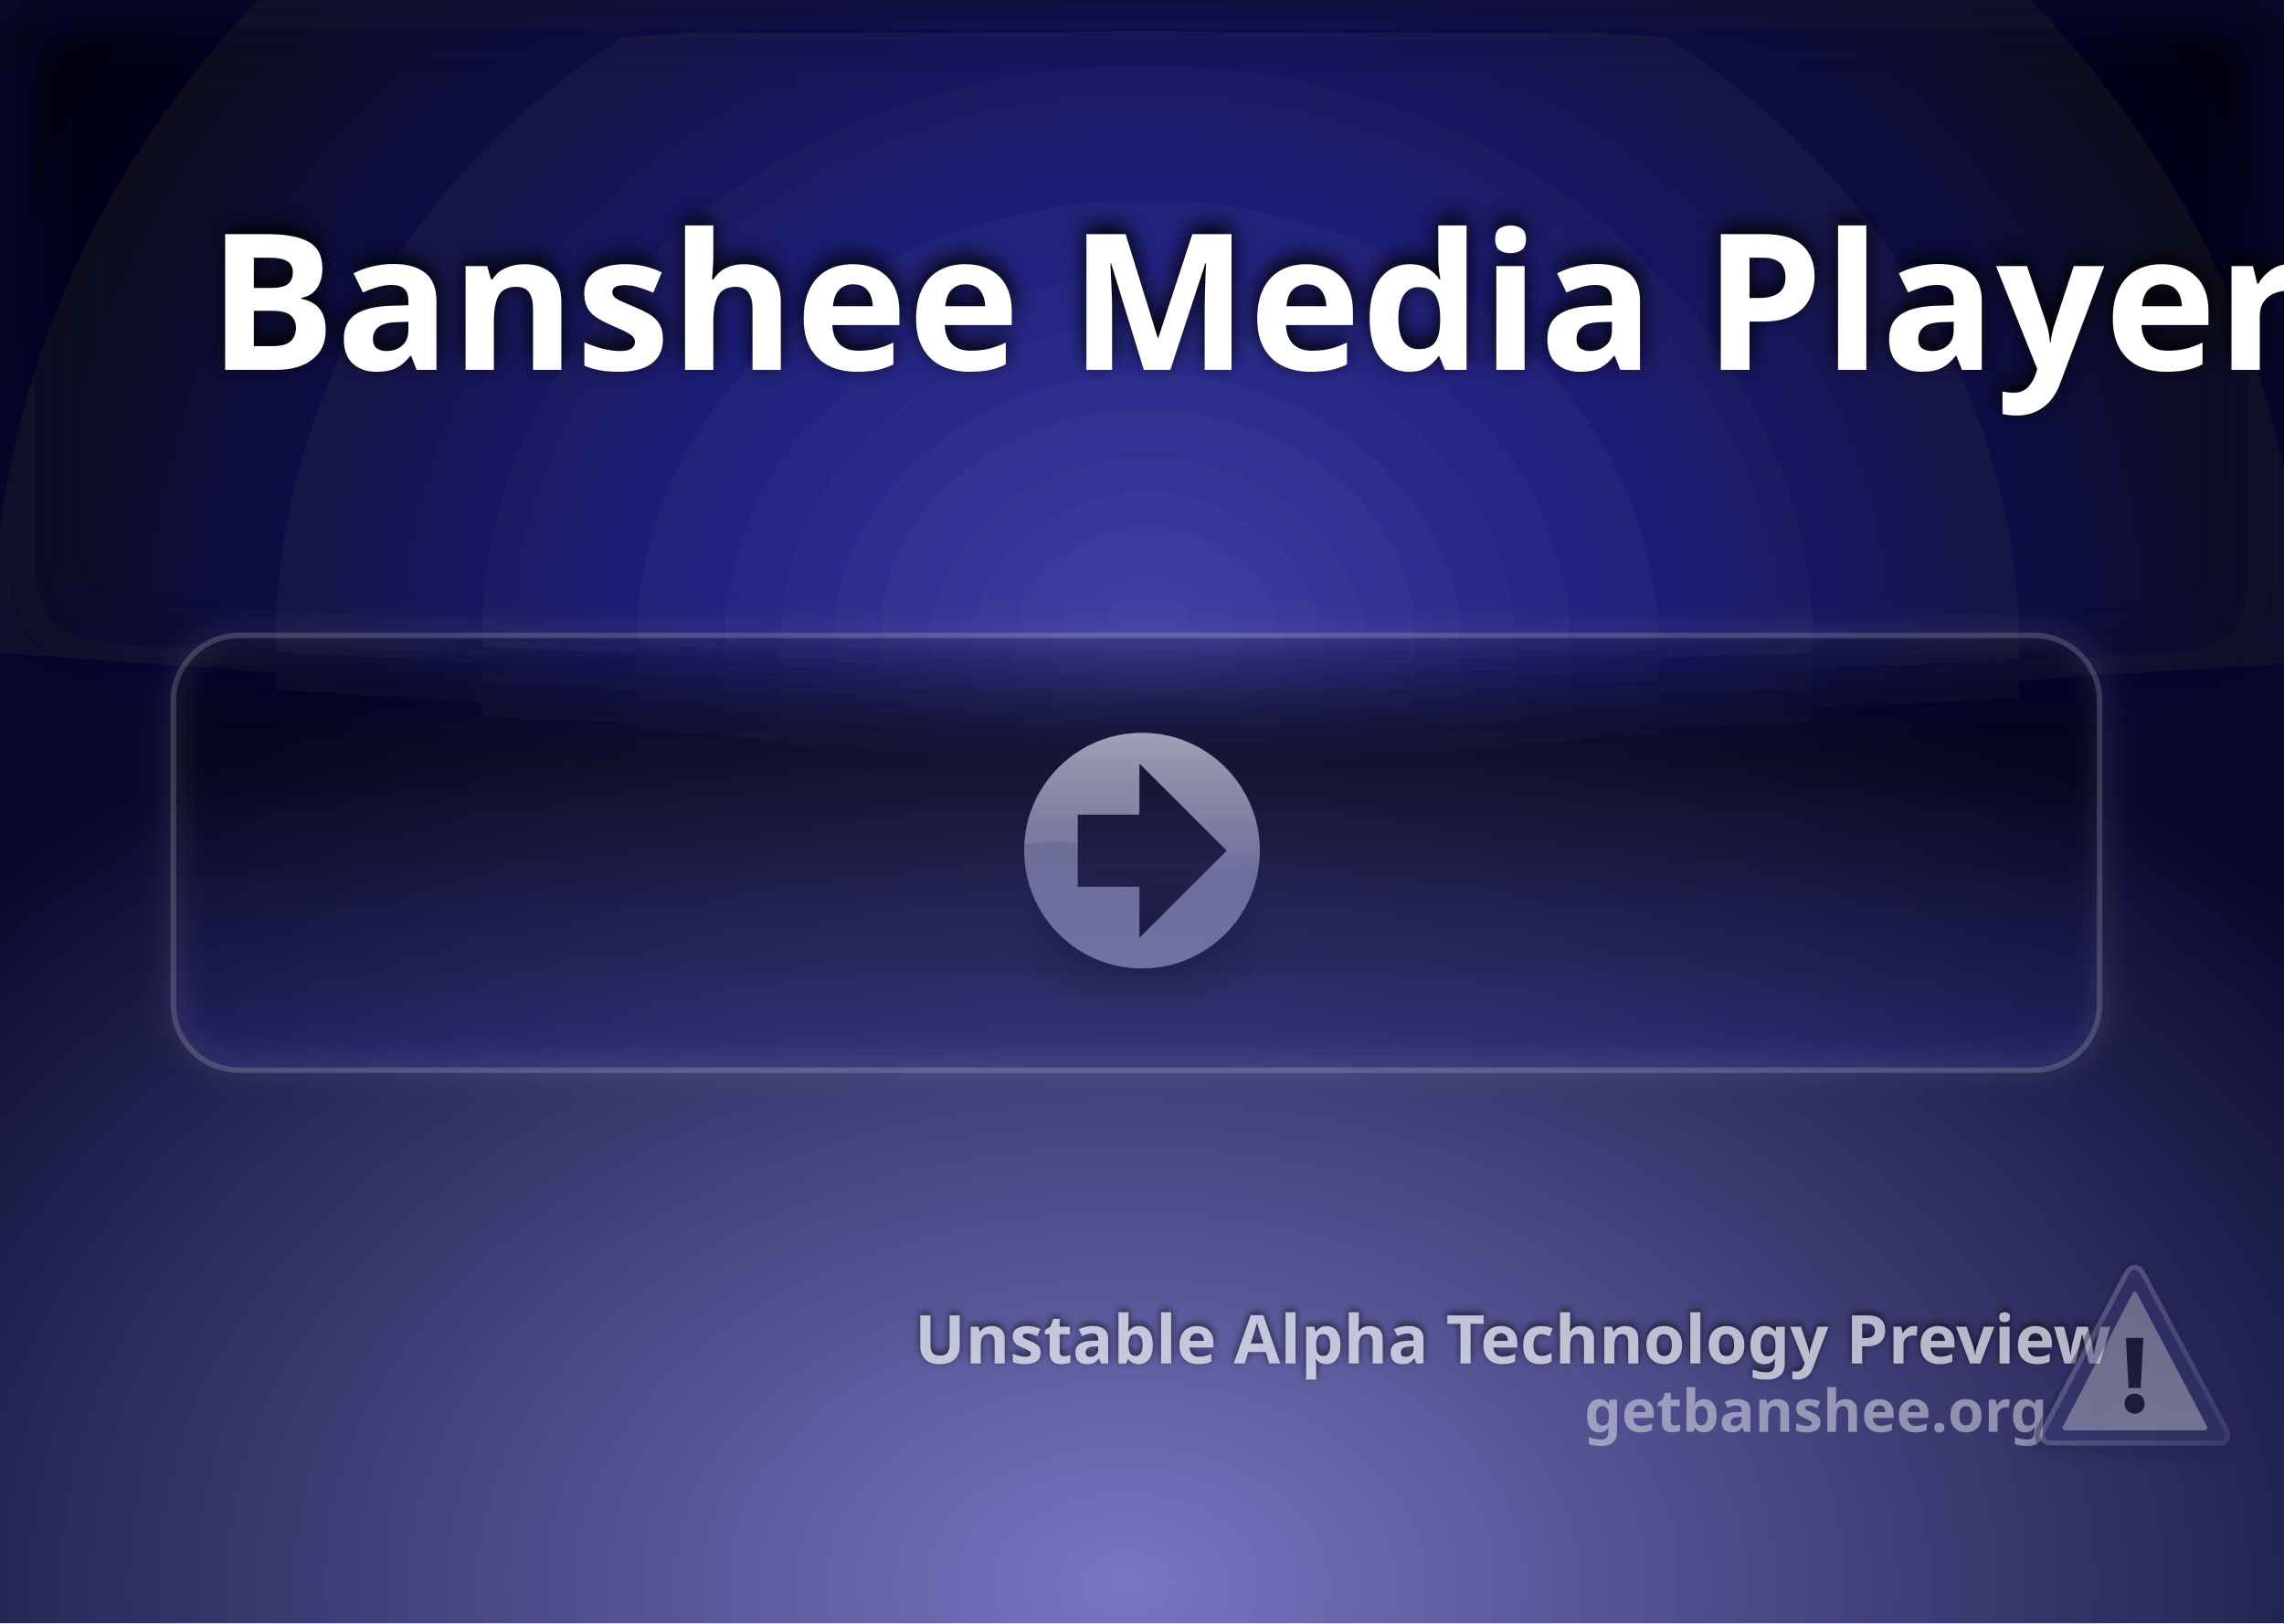
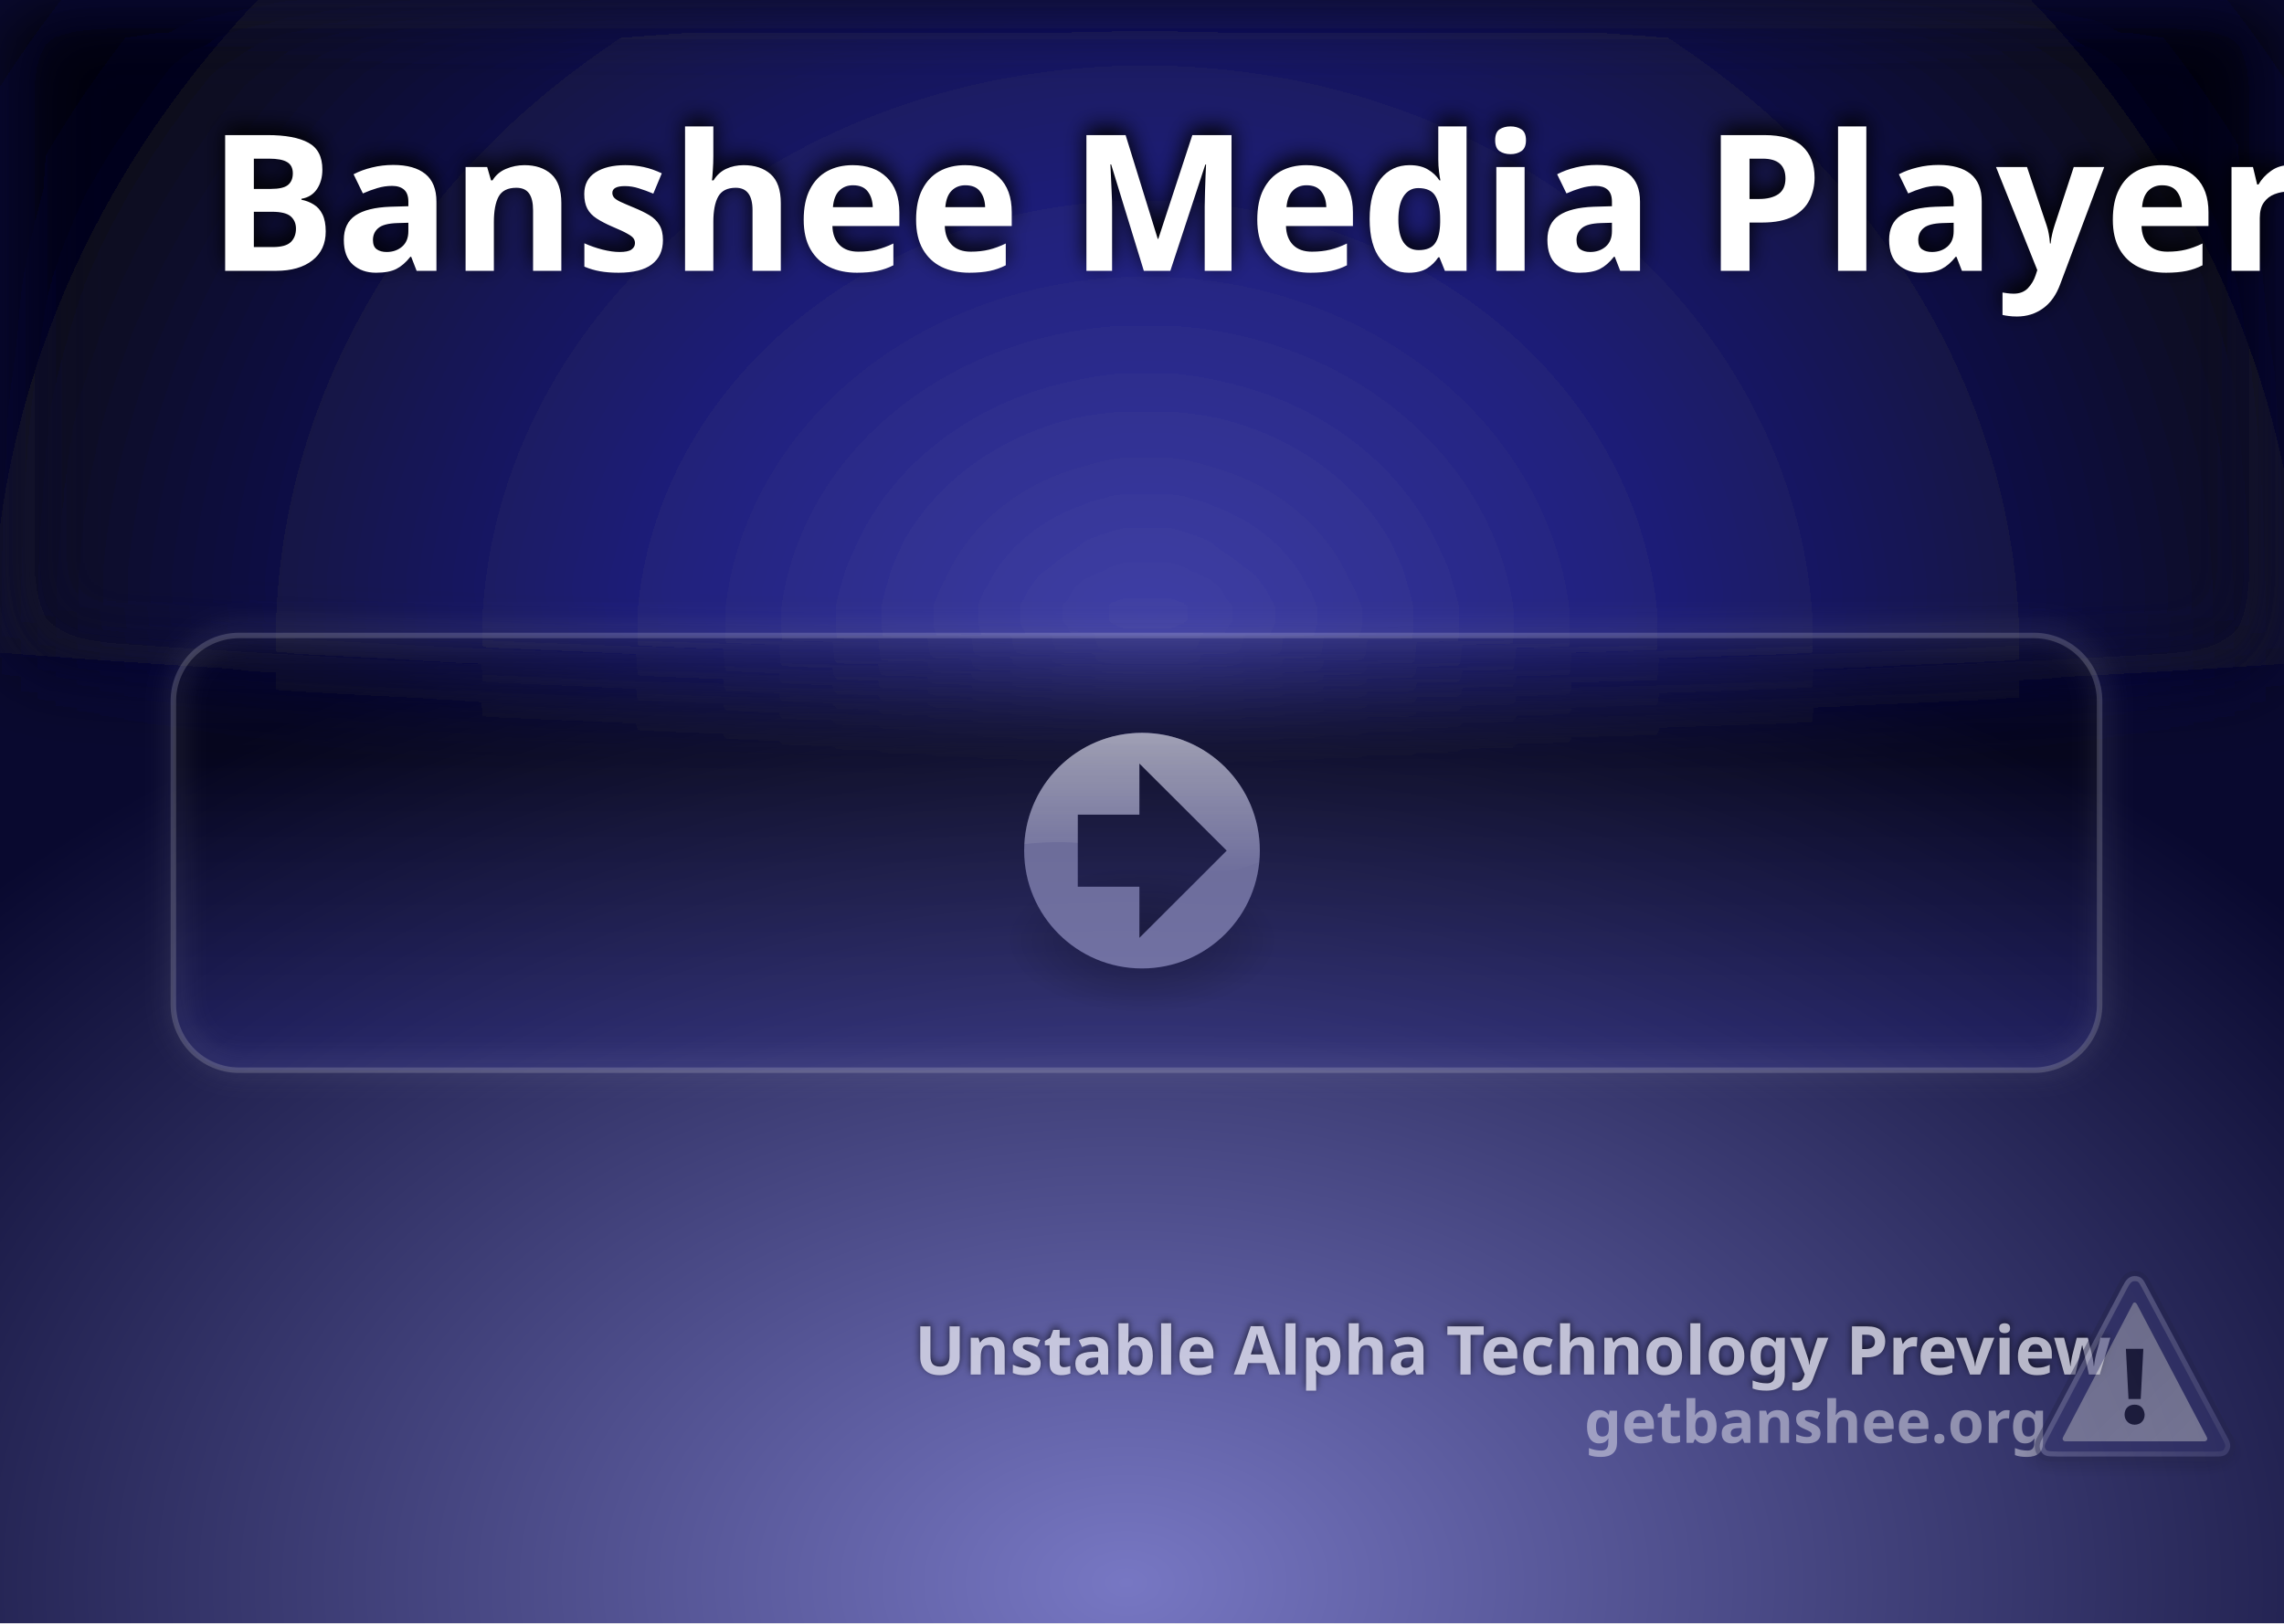
<svg xmlns="http://www.w3.org/2000/svg" xmlns:xlink="http://www.w3.org/1999/xlink" width="415" height="295" id="svg2" version="1.0">
  <defs id="defs4">
    <linearGradient id="linearGradient4178">
      <stop style="stop-color:#252583;stop-opacity:1;" offset="0" id="stop4180" />
      <stop id="stop4186" offset="0.721" style="stop-color:#000000;stop-opacity:1;" />
      <stop style="stop-color:#000000;stop-opacity:0.407;" offset="1" id="stop4182" />
    </linearGradient>
    <linearGradient id="linearGradient6683">
      <stop style="stop-color:#6565a1;stop-opacity:1;" offset="0" id="stop6685" />
      <stop id="stop6689" offset="0" style="stop-color:#7777c3;stop-opacity:1;" />
      <stop style="stop-color:#09092f;stop-opacity:1;" offset="1" id="stop6687" />
    </linearGradient>
    <linearGradient id="linearGradient5561">
      <stop style="stop-color:#ffffff;stop-opacity:1;" offset="0" id="stop5563" />
      <stop style="stop-color:#ffffff;stop-opacity:0;" offset="1" id="stop5565" />
    </linearGradient>
    <filter id="filter5670">
      <feGaussianBlur stdDeviation="16.163" id="feGaussianBlur5672" />
    </filter>
    <linearGradient id="linearGradient4582">
      <stop style="stop-color:#4343aa;stop-opacity:1;" offset="0" id="stop4584" />
      <stop id="stop5822" offset="0.357" style="stop-color:#21217e;stop-opacity:1;" />
      <stop style="stop-color:#000005;stop-opacity:1;" offset="1" id="stop4586" />
    </linearGradient>
    <filter x="-0.028" width="1.057" y="-0.119" height="1.239" id="filter7429">
      <feGaussianBlur stdDeviation="2.935" id="feGaussianBlur7431" />
    </filter>
    <radialGradient xlink:href="#linearGradient4582" id="radialGradient3186" gradientUnits="userSpaceOnUse" gradientTransform="matrix(1.093972,0,-4.7766565e-3,-1.15825,-31.5642,618.0358)" cx="396.125" cy="266.434" fx="396.125" fy="266.434" r="400.5" />
    <radialGradient xlink:href="#linearGradient6683" id="radialGradient3195" gradientUnits="userSpaceOnUse" gradientTransform="matrix(0.6960752,0,0,0.4682302,-70.29919,-31.46881)" cx="395" cy="681.542" fx="395" fy="681.542" r="400.5" />
    <linearGradient id="linearGradient8650">
      <stop style="stop-color:#ffffff;stop-opacity:1;" offset="0" id="stop8652" />
      <stop style="stop-color:#ffffff;stop-opacity:0;" offset="1" id="stop8654" />
    </linearGradient>
    <linearGradient id="linearGradient8662">
      <stop style="stop-color:#000000;stop-opacity:1;" offset="0" id="stop8664" />
      <stop style="stop-color:#000000;stop-opacity:0;" offset="1" id="stop8666" />
    </linearGradient>
    <linearGradient id="linearGradient2591">
      <stop id="stop2593" offset="0" style="stop-color:#73d216" />
      <stop id="stop2595" offset="1" style="stop-color:#4e9a06" />
    </linearGradient>
    <filter id="filter4156">
      <feGaussianBlur stdDeviation="2.174" id="feGaussianBlur4158" />
    </filter>
    <linearGradient xlink:href="#linearGradient4178" id="linearGradient3261" gradientUnits="userSpaceOnUse" x1="167" y1="195" x2="167" y2="114.936" />
    <radialGradient xlink:href="#linearGradient8650" id="radialGradient3327" gradientUnits="userSpaceOnUse" gradientTransform="matrix(4.294424,0,0,3.576719,198.707,87.13469)" cx="19.701" cy="2.897" fx="19.701" fy="2.897" r="17.171" />
    <radialGradient xlink:href="#linearGradient8662" id="radialGradient3358" gradientUnits="userSpaceOnUse" gradientTransform="matrix(1,0,0,0.536723,0,16.87306)" cx="24.837" cy="36.421" fx="24.837" fy="36.421" r="15.645" />
    <linearGradient xlink:href="#linearGradient5561" id="linearGradient3363" gradientUnits="userSpaceOnUse" gradientTransform="translate(77.25662,0)" x1="250" y1="183.188" x2="250" y2="218.972" />
    <linearGradient y2="48.302" x2="30.851" y1="30.282" x1="8.547" gradientTransform="matrix(0.899009,0,0,0.934235,1.875108,1.193645)" gradientUnits="userSpaceOnUse" id="linearGradient3948" xlink:href="#linearGradient6525" />
    <linearGradient y2="56.052" x2="47.32" y1="11.113" x1="4.191" gradientUnits="userSpaceOnUse" id="linearGradient3946" xlink:href="#aigrd1" />
    <linearGradient y2="56.052" x2="47.32" y1="11.113" x1="4.191" gradientUnits="userSpaceOnUse" id="linearGradient3935" xlink:href="#aigrd1" />
    <linearGradient y2="48.302" x2="30.851" y1="30.282" x1="8.547" gradientTransform="matrix(0.899009,0,0,0.934235,1.875108,1.193645)" gradientUnits="userSpaceOnUse" id="linearGradient3933" xlink:href="#linearGradient6525" />
    <linearGradient y2="48.302" x2="30.851" y1="30.282" x1="8.547" gradientTransform="matrix(0.899009,0,0,0.934235,1.875108,1.193645)" gradientUnits="userSpaceOnUse" id="linearGradient3924" xlink:href="#linearGradient6525" />
    <linearGradient y2="56.052" x2="47.32" y1="11.113" x1="4.191" gradientUnits="userSpaceOnUse" id="linearGradient3922" xlink:href="#aigrd1" />
    <linearGradient gradientTransform="matrix(0.899009,0,0,0.934235,1.875108,1.193645)" gradientUnits="userSpaceOnUse" y2="48.302" x2="30.851" y1="30.282" x1="8.547" id="linearGradient5250" xlink:href="#linearGradient6525" />
    <radialGradient xlink:href="#linearGradient4126" id="radialGradient7449" gradientUnits="userSpaceOnUse" gradientTransform="matrix(1,0,0,0.5,2.139286e-14,20)" cx="23.857" cy="40" fx="23.857" fy="40" r="17.143" />
    <linearGradient id="linearGradient4126">
      <stop style="stop-color:#000000;stop-opacity:1;" offset="0" id="stop4128" />
      <stop style="stop-color:#000000;stop-opacity:0;" offset="1" id="stop4130" />
    </linearGradient>
    <linearGradient xlink:href="#aigrd1" id="linearGradient7451" gradientUnits="userSpaceOnUse" x1="4.191" y1="11.113" x2="47.32" y2="56.052" />
    <linearGradient id="aigrd1" gradientUnits="userSpaceOnUse" x1="4.191" y1="11.113" x2="47.32" y2="56.052">
      <stop offset="0" style="stop-color:#D4D4D4" id="stop6490" />
      <stop offset="0.398" style="stop-color:#E2E2E2" id="stop6492" />
      <stop offset="1" style="stop-color:#FFFFFF" id="stop6494" />
    </linearGradient>
    <linearGradient y2="609.505" x2="302.857" y1="366.648" x1="302.857" gradientTransform="matrix(2.774389,0,0,1.969706,-1892.179,-872.8854)" gradientUnits="userSpaceOnUse" id="linearGradient6715" xlink:href="#linearGradient5048" />
    <linearGradient id="linearGradient5048">
      <stop id="stop5050" offset="0" style="stop-color:black;stop-opacity:0;" />
      <stop style="stop-color:black;stop-opacity:1;" offset="0.5" id="stop5056" />
      <stop id="stop5052" offset="1" style="stop-color:black;stop-opacity:0;" />
    </linearGradient>
    <radialGradient r="117.143" fy="486.648" fx="605.714" cy="486.648" cx="605.714" gradientTransform="matrix(2.774389,0,0,1.969706,-1891.633,-872.8854)" gradientUnits="userSpaceOnUse" id="radialGradient6717" xlink:href="#linearGradient5060" />
    <linearGradient id="linearGradient5060">
      <stop id="stop5062" offset="0" style="stop-color:black;stop-opacity:1;" />
      <stop id="stop5064" offset="1" style="stop-color:black;stop-opacity:0;" />
    </linearGradient>
    <radialGradient r="117.143" fy="486.648" fx="605.714" cy="486.648" cx="605.714" gradientTransform="matrix(-2.774389,0,0,1.969706,112.7623,-872.8854)" gradientUnits="userSpaceOnUse" id="radialGradient6719" xlink:href="#linearGradient5060" />
    <linearGradient xlink:href="#linearGradient5048" id="linearGradient3471" gradientUnits="userSpaceOnUse" gradientTransform="matrix(2.774389,0,0,1.969706,-1892.179,-872.8854)" x1="302.857" y1="366.648" x2="302.857" y2="609.505" />
    <radialGradient xlink:href="#linearGradient5060" id="radialGradient3473" gradientUnits="userSpaceOnUse" gradientTransform="matrix(2.774389,0,0,1.969706,-1891.633,-872.8854)" cx="605.714" cy="486.648" fx="605.714" fy="486.648" r="117.143" />
    <radialGradient xlink:href="#linearGradient5060" id="radialGradient3475" gradientUnits="userSpaceOnUse" gradientTransform="matrix(-2.774389,0,0,1.969706,112.7623,-872.8854)" cx="605.714" cy="486.648" fx="605.714" fy="486.648" r="117.143" />
    <linearGradient xlink:href="#aigrd1" id="linearGradient3477" gradientUnits="userSpaceOnUse" x1="4.191" y1="11.113" x2="47.32" y2="56.052" />
    <linearGradient xlink:href="#linearGradient6525" id="linearGradient3479" gradientUnits="userSpaceOnUse" gradientTransform="matrix(0.899009,0,0,0.934235,1.875108,1.193645)" x1="8.547" y1="30.282" x2="30.851" y2="48.302" />
    <linearGradient xlink:href="#aigrd1" id="linearGradient3499" gradientUnits="userSpaceOnUse" x1="4.191" y1="11.113" x2="47.32" y2="56.052" />
    <linearGradient xlink:href="#linearGradient6525" id="linearGradient3501" gradientUnits="userSpaceOnUse" gradientTransform="matrix(1.408448,0,-6.1309291e-3,1.463635,59.17893,225.0647)" x1="8.547" y1="30.282" x2="30.851" y2="48.302" />
    <linearGradient xlink:href="#linearGradient5048" id="linearGradient3563" gradientUnits="userSpaceOnUse" gradientTransform="matrix(2.774389,0,0,1.969706,-1892.179,-872.8854)" x1="302.857" y1="366.648" x2="302.857" y2="609.505" />
    <radialGradient xlink:href="#linearGradient5060" id="radialGradient3565" gradientUnits="userSpaceOnUse" gradientTransform="matrix(2.774389,0,0,1.969706,-1891.633,-872.8854)" cx="605.714" cy="486.648" fx="605.714" fy="486.648" r="117.143" />
    <radialGradient xlink:href="#linearGradient5060" id="radialGradient3567" gradientUnits="userSpaceOnUse" gradientTransform="matrix(-2.774389,0,0,1.969706,112.7623,-872.8854)" cx="605.714" cy="486.648" fx="605.714" fy="486.648" r="117.143" />
    <linearGradient xlink:href="#aigrd1" id="linearGradient3569" gradientUnits="userSpaceOnUse" x1="4.191" y1="11.113" x2="47.32" y2="56.052" />
    <linearGradient xlink:href="#linearGradient6525" id="linearGradient3571" gradientUnits="userSpaceOnUse" gradientTransform="matrix(1.408448,0,-6.1309291e-3,1.463635,73.17893,241.0647)" x1="8.547" y1="30.282" x2="30.851" y2="48.302" />
  </defs>
  <g id="layer1">
    <rect style="opacity:0.08;fill:#000000;fill-opacity:1;stroke:#3b3b3b;stroke-width:0.555;stroke-miterlimit:4;stroke-dasharray:none;stroke-opacity:1" id="rect2396" width="226.892" height="161.124" x="27.464" y="8.569" />
    <rect style="fill:url(#radialGradient3195);fill-opacity:1;fill-rule:evenodd;stroke:none;stroke-width:1;stroke-linecap:round;stroke-linejoin:round;marker:none;marker-start:none;marker-mid:none;marker-end:none;stroke-miterlimit:4;stroke-dasharray:none;stroke-dashoffset:0;stroke-opacity:1;visibility:visible;display:inline;overflow:visible;enable-background:accumulate" id="rect4580" width="415" height="295" x="0" y="2.2981617e-14" />
    <path style="fill:url(#radialGradient3186);fill-opacity:1;fill-rule:evenodd;stroke:none;stroke-width:1;stroke-linecap:round;stroke-linejoin:round;marker:none;marker-start:none;marker-mid:none;marker-end:none;stroke-miterlimit:4;stroke-dasharray:none;stroke-dashoffset:0;stroke-opacity:1;visibility:visible;display:inline;overflow:visible;filter:url(#filter5670);enable-background:accumulate" d="M 0,0 L 0,310.062 C 132.153,323.222 275.081,330.406 424.25,330.406 C 555.71,330.406 682.335,324.833 801,314.5 L 801,0 L 0,0 z" id="rect5617" transform="matrix(0.5480649,0,0,0.4521678,-10.99999,-22.46754)" />
  </g>
  <g id="layer2">
-     <g id="g4170" transform="matrix(1.218317,0,0,1.218317,-117.6675,-34.59208)">
+     <g id="g4170" transform="matrix(1.218317,0,0,1.218317,-117.6675,-52.59208)">
      <text transform="matrix(0.5480649,0,0,0.5480649,27.60249,-5.11625)" xml:space="preserve" style="font-size:51.747px;font-style:normal;font-variant:normal;font-weight:bold;font-stretch:normal;text-align:start;line-height:125%;writing-mode:lr-tb;text-anchor:start;fill:#000000;fill-opacity:1;stroke:none;stroke-width:1px;stroke-linecap:butt;stroke-linejoin:miter;stroke-opacity:1;filter:url(#filter7429);font-family:Myriad" x="182.478" y="159.812" id="text7397">
        <tspan id="tspan7399" x="182.478" y="159.812">Banshee Media Player</tspan>
      </text>
      <text id="text7363" y="83.567" x="127.612" style="font-size:28.361px;font-style:normal;font-variant:normal;font-weight:bold;font-stretch:normal;text-align:start;line-height:125%;writing-mode:lr-tb;text-anchor:start;fill:#ffffff;fill-opacity:1;stroke:none;stroke-width:1px;stroke-linecap:butt;stroke-linejoin:miter;stroke-opacity:1;font-family:Myriad" xml:space="preserve">
        <tspan y="83.567" x="127.612" id="tspan7365">Banshee Media Player</tspan>
      </text>
    </g>
    <g id="g2558">
      <rect style="opacity:0.371;fill:url(#linearGradient3261);fill-opacity:1;stroke:#ffffff;stroke-width:1;stroke-miterlimit:4;stroke-dasharray:none;stroke-opacity:0.454" id="rect4150" width="349.998" height="79.007" x="31.5" y="115.493" ry="11.946" />
      <rect transform="matrix(1.001806,0,0,0.9954646,-3.030889,-13.58646)" ry="12" y="129.166" x="34.966" height="79.367" width="349.367" id="rect3203" style="opacity:0.168;fill:none;fill-opacity:0.196;stroke:#c9c9c9;stroke-width:2;stroke-miterlimit:4;stroke-dasharray:none;stroke-opacity:1;filter:url(#filter4156)" />
      <g style="opacity:0.7" transform="matrix(0.7181932,0,0,0.7181932,-27.53347,1.623488)" id="g3366">
        <path transform="matrix(2.208928,0,0,2.208928,272.3932,155.1583)" d="M 40.482,36.421 A 15.645,8.397 0 1 1 9.192,36.421 A 15.645,8.397 0 1 1 40.482,36.421 z" id="path8660" style="opacity:0.45;fill:url(#radialGradient3358);fill-opacity:1;fill-rule:evenodd;stroke:none;stroke-width:1;stroke-linecap:butt;stroke-linejoin:miter;marker:none;marker-start:none;marker-mid:none;marker-end:none;stroke-miterlimit:10;stroke-dasharray:none;stroke-dashoffset:0;stroke-opacity:1;visibility:visible;display:inline;overflow:visible" />
        <path id="path3346" d="M 327.257,183.188 C 310.795,183.188 297.444,196.539 297.444,213 C 297.444,229.461 310.795,242.812 327.257,242.812 C 343.718,242.812 357.069,229.461 357.069,213 C 357.069,196.539 343.718,183.188 327.257,183.188 z M 326.6,190.938 L 348.694,213 L 326.6,235.062 L 326.6,222.125 L 311.007,222.125 L 311.007,203.875 L 326.6,203.875 L 326.6,190.938 z" style="opacity:1;fill:#8e8ebe;fill-opacity:1;fill-rule:nonzero;stroke:none;stroke-width:2;marker:none;visibility:visible;display:inline;overflow:visible" />
        <path id="path3349" d="M 327.241,183.188 C 311.336,183.188 298.32,195.653 297.46,211.344 C 302.691,210.776 307.151,210.726 310.991,211.031 L 310.991,203.875 L 326.585,203.875 L 326.585,190.938 L 348.678,213 L 342.678,218.969 C 346.568,219.035 351.074,218.226 356.897,215.906 C 356.989,214.954 357.053,213.977 357.053,213 C 357.053,196.539 343.702,183.188 327.241,183.188 z" style="opacity:0.671;fill:url(#linearGradient3363);fill-opacity:1;fill-rule:nonzero;stroke:none;stroke-width:2;marker:none;visibility:visible;display:inline;overflow:visible" />
      </g>
    </g>
-     <g id="g3582" style="opacity:0.819" transform="matrix(0.6758789,0,0,0.6758789,122.816,57.99265)">
+     <g id="g3582" style="opacity:0.819" transform="matrix(0.6758789,0,0,0.6758789,122.816,59.99265)">
      <g transform="translate(-64,0)" id="g3573">
        <g id="g3358" style="opacity:0.789">
          <text id="text2568" y="159.812" x="182.478" style="font-size:51.747px;font-style:normal;font-variant:normal;font-weight:bold;font-stretch:normal;text-align:start;line-height:125%;writing-mode:lr-tb;text-anchor:start;fill:#000000;fill-opacity:1;stroke:none;stroke-width:1px;stroke-linecap:butt;stroke-linejoin:miter;stroke-opacity:1;filter:url(#filter7429);font-family:Myriad" xml:space="preserve" transform="matrix(0.3501516,0,0,0.3501516,64.24483,224.1759)">
            <tspan y="159.812" x="182.478" id="tspan2570">Unstable Alpha Technology Preview</tspan>
          </text>
          <text xml:space="preserve" style="font-size:18.119px;font-style:normal;font-variant:normal;font-weight:bold;font-stretch:normal;text-align:start;line-height:125%;writing-mode:lr-tb;text-anchor:start;fill:#ffffff;fill-opacity:1;stroke:none;stroke-width:1px;stroke-linecap:butt;stroke-linejoin:miter;stroke-opacity:1;font-family:Myriad" x="128.14" y="280.835" id="text2572">
            <tspan id="tspan2574" x="128.14" y="280.835">Unstable Alpha Technology Preview</tspan>
          </text>
        </g>
        <text xml:space="preserve" style="font-size:15.826px;font-style:normal;font-variant:normal;font-weight:bold;font-stretch:normal;text-align:start;line-height:125%;writing-mode:lr-tb;text-anchor:start;opacity:0.54;fill:#ffffff;fill-opacity:1;stroke:none;stroke-width:1px;stroke-linecap:butt;stroke-linejoin:miter;stroke-opacity:1;font-family:Myriad" x="308.215" y="299.207" id="text2584">
          <tspan id="tspan2586" x="308.215" y="299.207">getbanshee.org</tspan>
        </text>
      </g>
      <g transform="matrix(1.348309,0,0,1.348309,253.4218,-105.873)" style="opacity:0.456" id="g3548">
        <g id="g6707" transform="matrix(2.2623831e-2,0,0,2.0867581e-2,122.268,300.4933)" style="display:inline">
          <rect y="-150.697" x="-1559.252" height="478.357" width="1339.633" id="rect6709" style="opacity:0.402;fill:url(#linearGradient3563);fill-opacity:1;fill-rule:nonzero;stroke:none;stroke-width:1;stroke-linecap:round;stroke-linejoin:miter;marker:none;marker-start:none;marker-mid:none;marker-end:none;stroke-miterlimit:4;stroke-dasharray:none;stroke-dashoffset:0;stroke-opacity:1;visibility:visible;display:inline;overflow:visible" />
          <path id="path6711" d="M -219.619,-150.68 C -219.619,-150.68 -219.619,327.65 -219.619,327.65 C -76.745,328.551 125.781,220.481 125.781,88.454 C 125.781,-43.572 -33.655,-150.68 -219.619,-150.68 z" style="opacity:0.402;fill:url(#radialGradient3565);fill-opacity:1;fill-rule:nonzero;stroke:none;stroke-width:1;stroke-linecap:round;stroke-linejoin:miter;marker:none;marker-start:none;marker-mid:none;marker-end:none;stroke-miterlimit:4;stroke-dasharray:none;stroke-dashoffset:0;stroke-opacity:1;visibility:visible;display:inline;overflow:visible" />
          <path style="opacity:0.402;fill:url(#radialGradient3567);fill-opacity:1;fill-rule:nonzero;stroke:none;stroke-width:1;stroke-linecap:round;stroke-linejoin:miter;marker:none;marker-start:none;marker-mid:none;marker-end:none;stroke-miterlimit:4;stroke-dasharray:none;stroke-dashoffset:0;stroke-opacity:1;visibility:visible;display:inline;overflow:visible" d="M -1559.252,-150.68 C -1559.252,-150.68 -1559.252,327.65 -1559.252,327.65 C -1702.127,328.551 -1904.652,220.481 -1904.652,88.454 C -1904.652,-43.572 -1745.216,-150.68 -1559.252,-150.68 z" id="path6713" />
        </g>
        <path id="path6485" d="M 122.154,299.738 L 105.249,268.013 C 104.763,267.132 103.884,266.642 102.905,266.642 C 101.926,266.642 101.042,267.23 100.549,268.111 L 83.77,299.836 C 83.375,300.619 83.371,301.696 83.857,302.48 C 84.343,303.263 85.125,303.655 86.104,303.655 L 119.787,303.655 C 120.767,303.655 121.65,303.165 122.045,302.382 C 122.538,301.599 122.542,300.619 122.154,299.738 z" style="fill:#3b3b72;fill-opacity:1;fill-rule:nonzero;stroke:#232346;stroke-width:1;stroke-miterlimit:4;stroke-dasharray:none;stroke-opacity:1" />
        <g id="g6487" transform="matrix(0.9791669,0,-4.1623005e-3,0.9936648,79.51045,261.8862)" style="fill-rule:nonzero;stroke:#000000;stroke-miterlimit:4">
          <linearGradient y2="56.052" x2="47.32" y1="11.113" x1="4.191" gradientUnits="userSpaceOnUse" id="linearGradient6525">
            <stop id="stop6529" style="stop-color:#ffffff;stop-opacity:1;" offset="0" />
            <stop id="stop6531" style="stop-color:#ffffff;stop-opacity:0.34;" offset="1" />
          </linearGradient>
          <path id="path6496" d="M 9.5,37.6 C 9.2,38.1 9.5,38.5 10,38.5 L 38.2,38.5 C 38.7,38.5 39,38.1 38.7,37.6 L 24.4,11 C 24.1,10.5 23.7,10.5 23.5,11 L 9.5,37.6 z" style="fill:url(#linearGradient3569);stroke:none" />
        </g>
        <path id="path1325" d="M 120.638,299.016 L 104.825,269.378 C 104.151,268.101 103.91,267.691 102.886,267.691 C 102.006,267.691 101.545,268.288 100.909,269.493 L 85.271,299.108 C 84.363,300.77 84.266,301.204 84.703,301.936 C 85.14,302.667 85.701,302.627 87.775,302.675 L 118.51,302.675 C 120.44,302.699 120.875,302.552 121.23,301.82 C 121.674,301.088 121.485,300.508 120.638,299.016 z" style="opacity:0.5;fill:none;fill-opacity:1;fill-rule:nonzero;stroke:url(#linearGradient3571);stroke-width:1;stroke-miterlimit:4;stroke-dasharray:none;stroke-opacity:1" />
        <g id="g6498" transform="matrix(0.8696381,0,0,0.8695817,82.10022,265.0844)" style="fill-rule:nonzero;stroke:#000000;stroke-miterlimit:4">
          <path id="path6500" d="M 23.9,36.5 C 22.6,36.5 21.6,35.5 21.6,34.2 C 21.6,32.8 22.5,31.9 23.9,31.9 C 25.3,31.9 26.1,32.8 26.2,34.2 C 26.2,35.5 25.3,36.5 23.9,36.5 L 23.9,36.5 z M 22.5,30.6 L 21.9,19.1 L 25.9,19.1 L 25.3,30.6 L 22.4,30.6 L 22.5,30.6 z" style="stroke:none" />
        </g>
      </g>
    </g>
  </g>
</svg>
